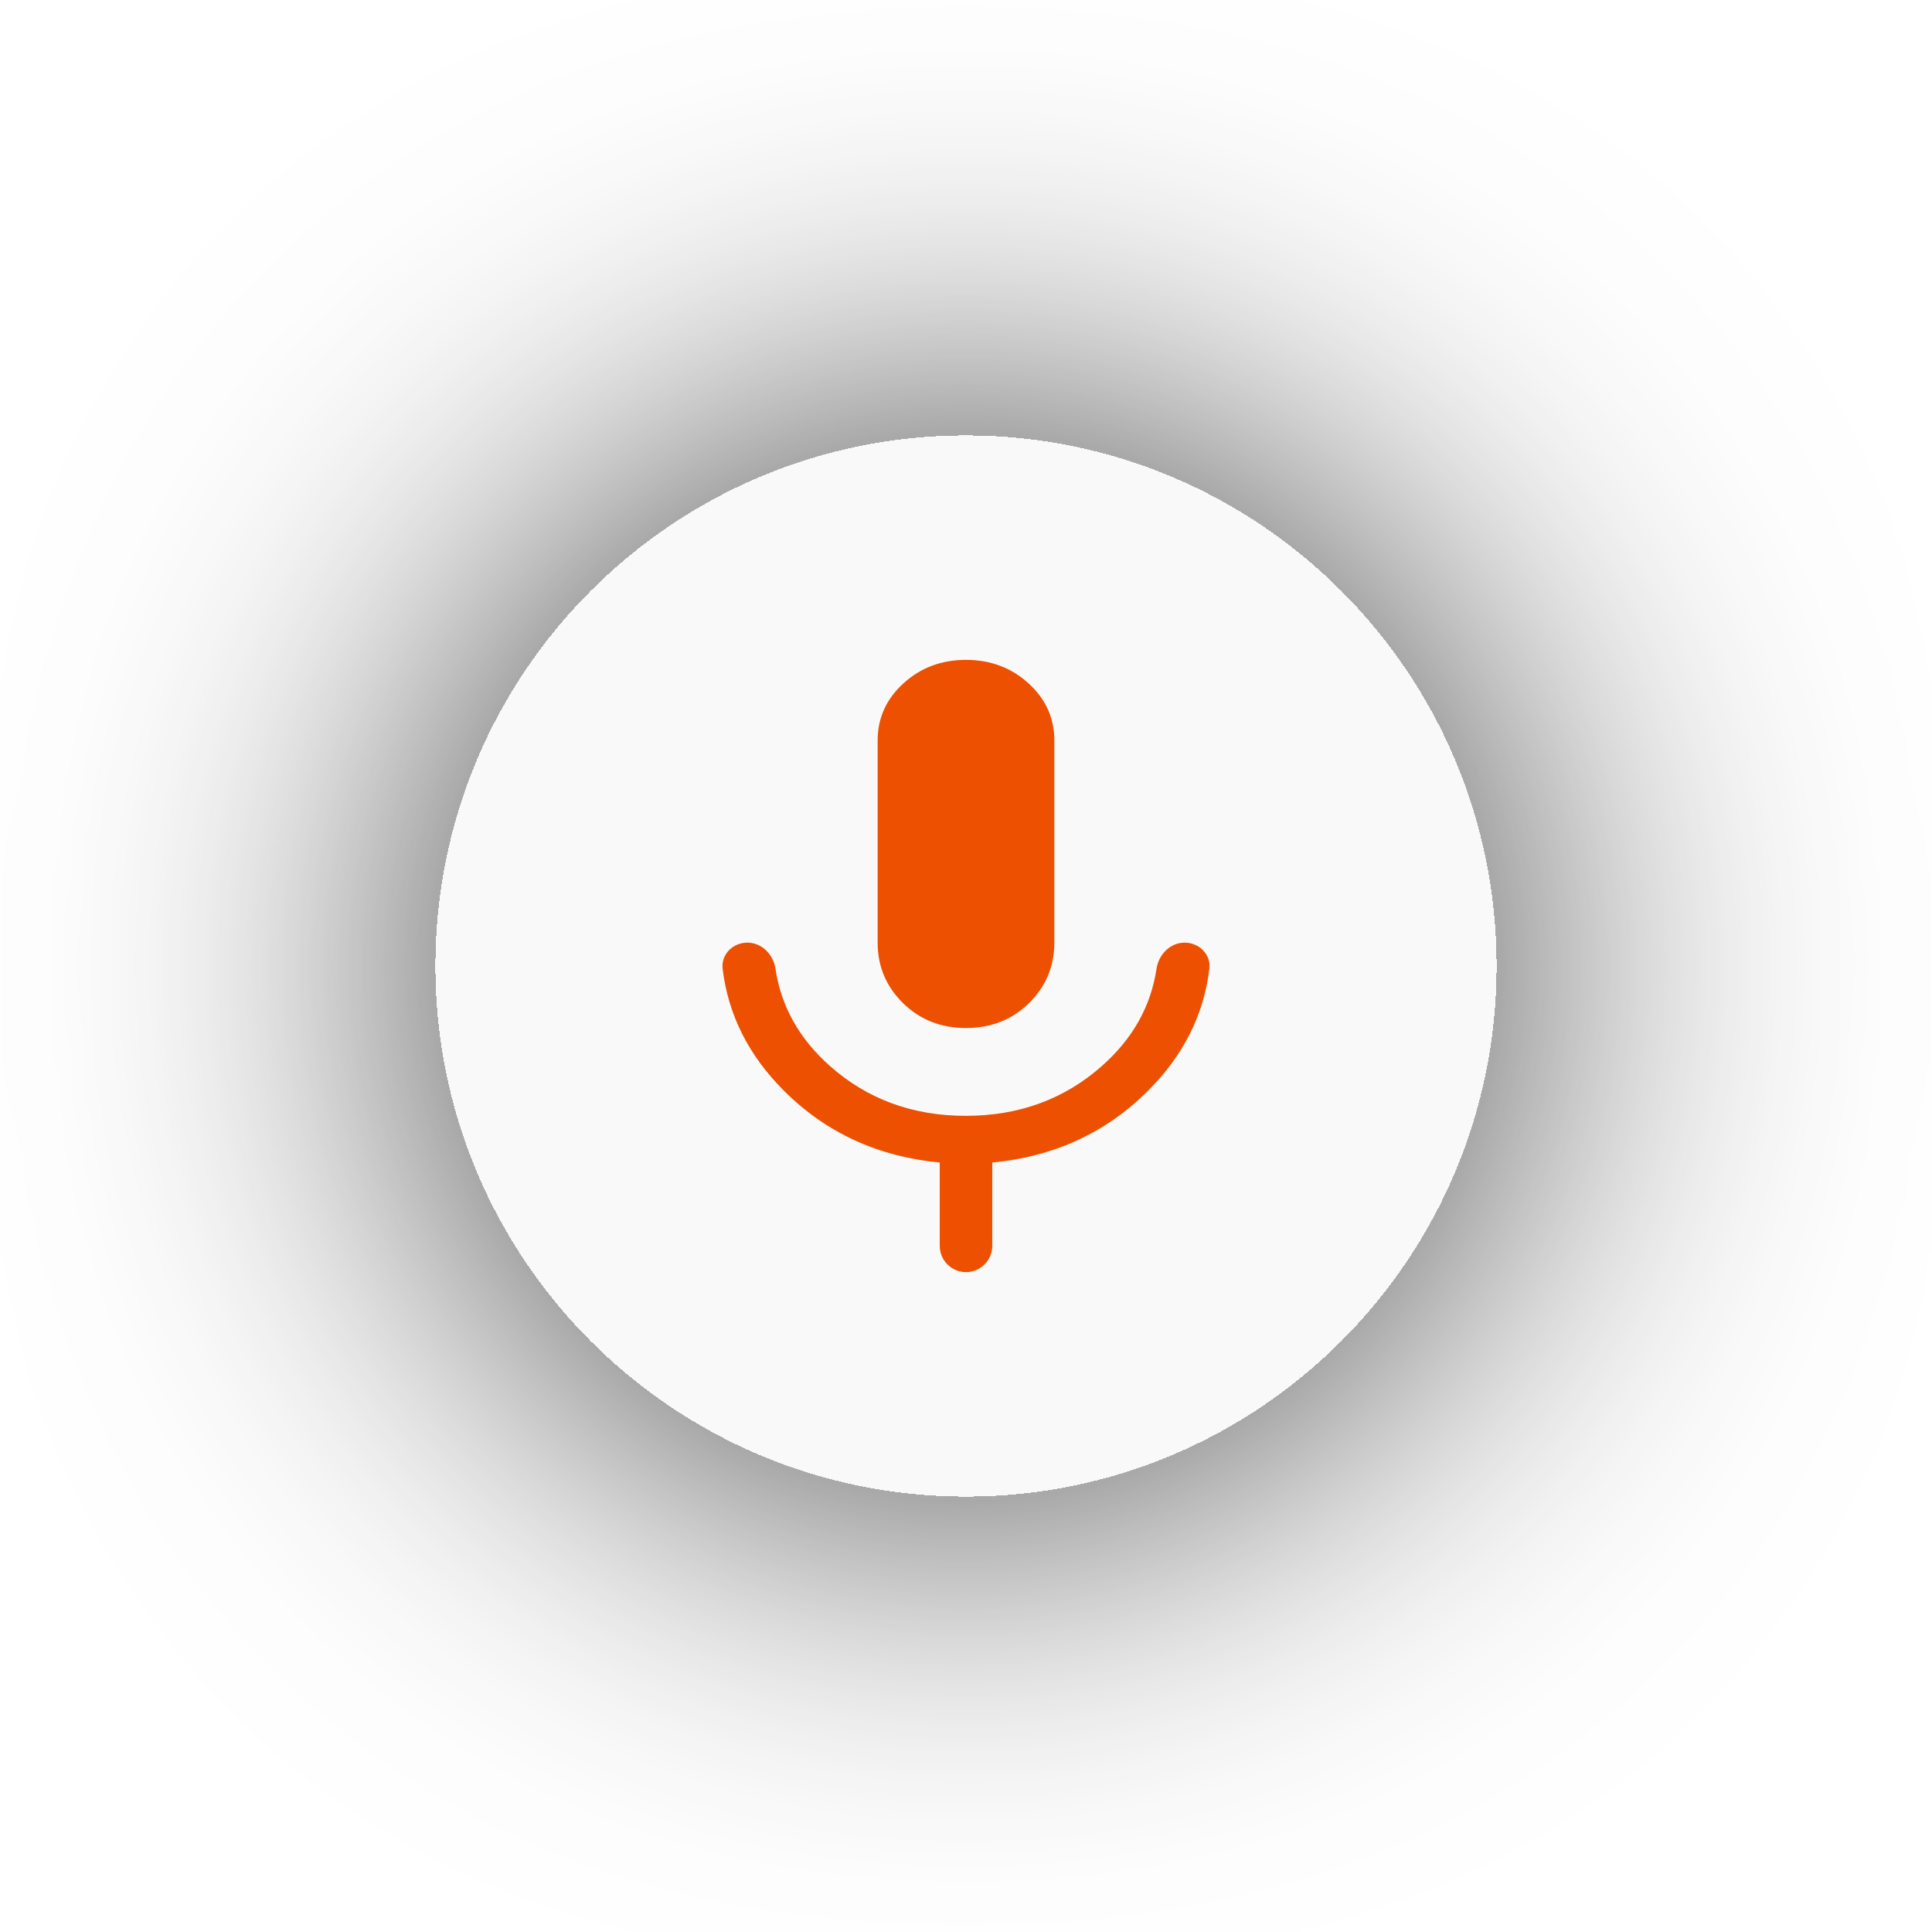
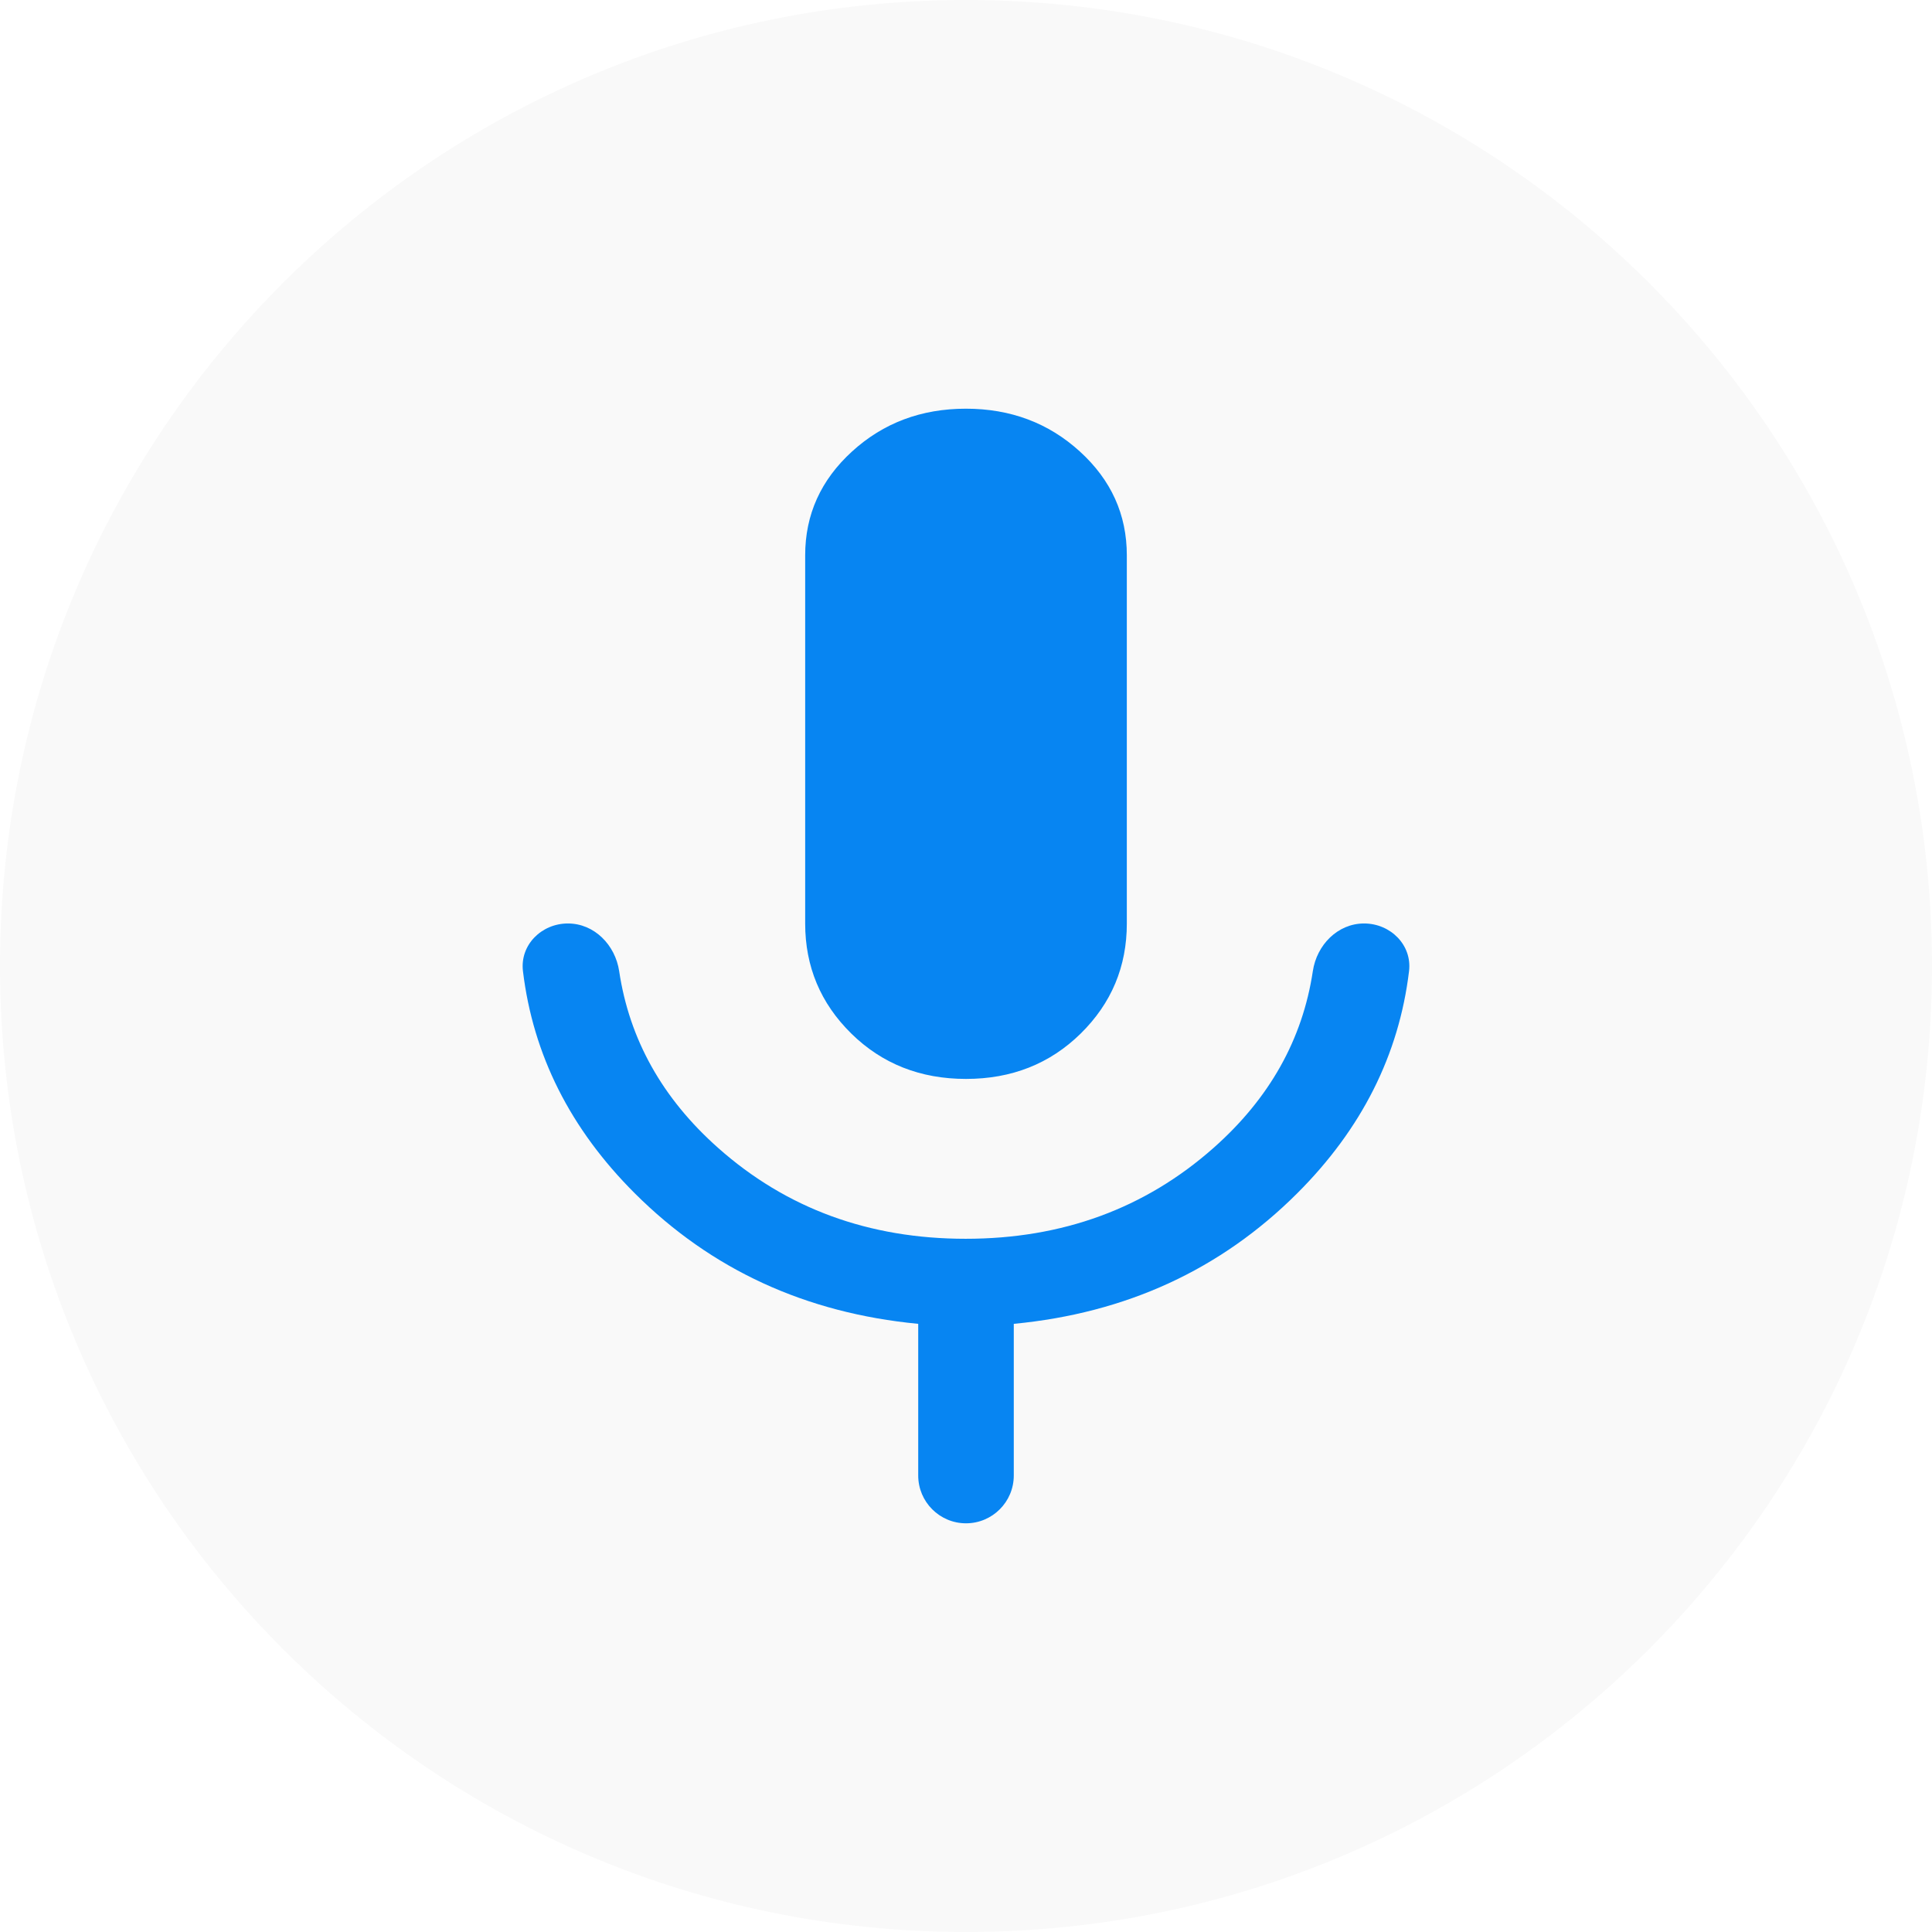
- <svg xmlns="http://www.w3.org/2000/svg" width="142" height="142" viewBox="0 0 142 142" fill="none">
-   <g filter="url(#filter0_d_4211_62425)">
-     <rect x="32" y="32" width="78" height="78" rx="39" fill="#F9F9F9" shape-rendering="crispEdges" />
-     <path d="M71 75.559C69.157 75.559 67.614 74.949 66.371 73.729C65.129 72.508 64.507 71.026 64.507 69.283V54.421C64.507 52.776 65.138 51.378 66.4 50.227C67.662 49.076 69.194 48.5 70.996 48.5C72.799 48.5 74.332 49.076 75.596 50.227C76.861 51.378 77.493 52.776 77.493 54.421V69.283C77.493 71.026 76.871 72.508 75.629 73.729C74.386 74.949 72.843 75.559 71 75.559ZM71 93.5C69.935 93.5 69.071 92.636 69.071 91.571V85.447C64.529 85.013 60.714 83.257 57.629 80.178C55.026 77.581 53.521 74.59 53.113 71.207C52.986 70.15 53.864 69.283 54.929 69.283V69.283C55.994 69.283 56.839 70.151 56.997 71.205C57.41 73.965 58.741 76.344 60.99 78.342C63.745 80.79 67.077 82.013 70.986 82.013C74.895 82.013 78.232 80.79 80.996 78.342C83.253 76.344 84.588 73.965 85.003 71.205C85.161 70.151 86.006 69.283 87.071 69.283V69.283C88.136 69.283 89.014 70.15 88.887 71.207C88.479 74.59 86.974 77.581 84.371 80.178C81.286 83.257 77.471 85.013 72.929 85.447V91.571C72.929 92.636 72.065 93.5 71 93.5V93.5Z" fill="#ED5000" />
-   </g>
-   <defs>
-     <filter id="filter0_d_4211_62425" x="0" y="0" width="142" height="142" filterUnits="userSpaceOnUse" color-interpolation-filters="sRGB">
-       <feFlood flood-opacity="0" result="BackgroundImageFix" />
-       <feColorMatrix in="SourceAlpha" type="matrix" values="0 0 0 0 0 0 0 0 0 0 0 0 0 0 0 0 0 0 127 0" result="hardAlpha" />
-       <feOffset />
-       <feGaussianBlur stdDeviation="16" />
-       <feComposite in2="hardAlpha" operator="out" />
-       <feColorMatrix type="matrix" values="0 0 0 0 0 0 0 0 0 0 0 0 0 0 0 0 0 0 0.8 0" />
-       <feBlend mode="normal" in2="BackgroundImageFix" result="effect1_dropShadow_4211_62425" />
-       <feBlend mode="normal" in="SourceGraphic" in2="effect1_dropShadow_4211_62425" result="shape" />
-     </filter>
-   </defs>
+ <svg xmlns="http://www.w3.org/2000/svg" width="78" height="78" viewBox="0 0 78 78" fill="none">
+   <rect width="78" height="78" rx="39" fill="#F9F9F9" />
+   <path d="M39 43.559C37.157 43.559 35.614 42.949 34.371 41.729C33.129 40.508 32.507 39.026 32.507 37.283V22.421C32.507 20.776 33.138 19.378 34.4 18.227C35.661 17.076 37.194 16.5 38.996 16.5C40.799 16.5 42.332 17.076 43.596 18.227C44.861 19.378 45.493 20.776 45.493 22.421V37.283C45.493 39.026 44.871 40.508 43.629 41.729C42.386 42.949 40.843 43.559 39 43.559ZM39 61.5C37.935 61.5 37.071 60.636 37.071 59.571V53.447C32.529 53.013 28.714 51.257 25.629 48.178C23.026 45.581 21.521 42.59 21.113 39.207C20.986 38.15 21.863 37.283 22.929 37.283V37.283C23.994 37.283 24.839 38.151 24.997 39.205C25.41 41.965 26.741 44.344 28.99 46.342C31.745 48.789 35.077 50.013 38.986 50.013C42.895 50.013 46.232 48.789 48.996 46.342C51.253 44.344 52.588 41.965 53.003 39.205C53.161 38.151 54.006 37.283 55.071 37.283V37.283C56.136 37.283 57.014 38.15 56.887 39.207C56.479 42.59 54.974 45.581 52.371 48.178C49.286 51.257 45.471 53.013 40.929 53.447V59.571C40.929 60.636 40.065 61.5 39 61.5V61.5Z" fill="#0785F2" />
</svg>
